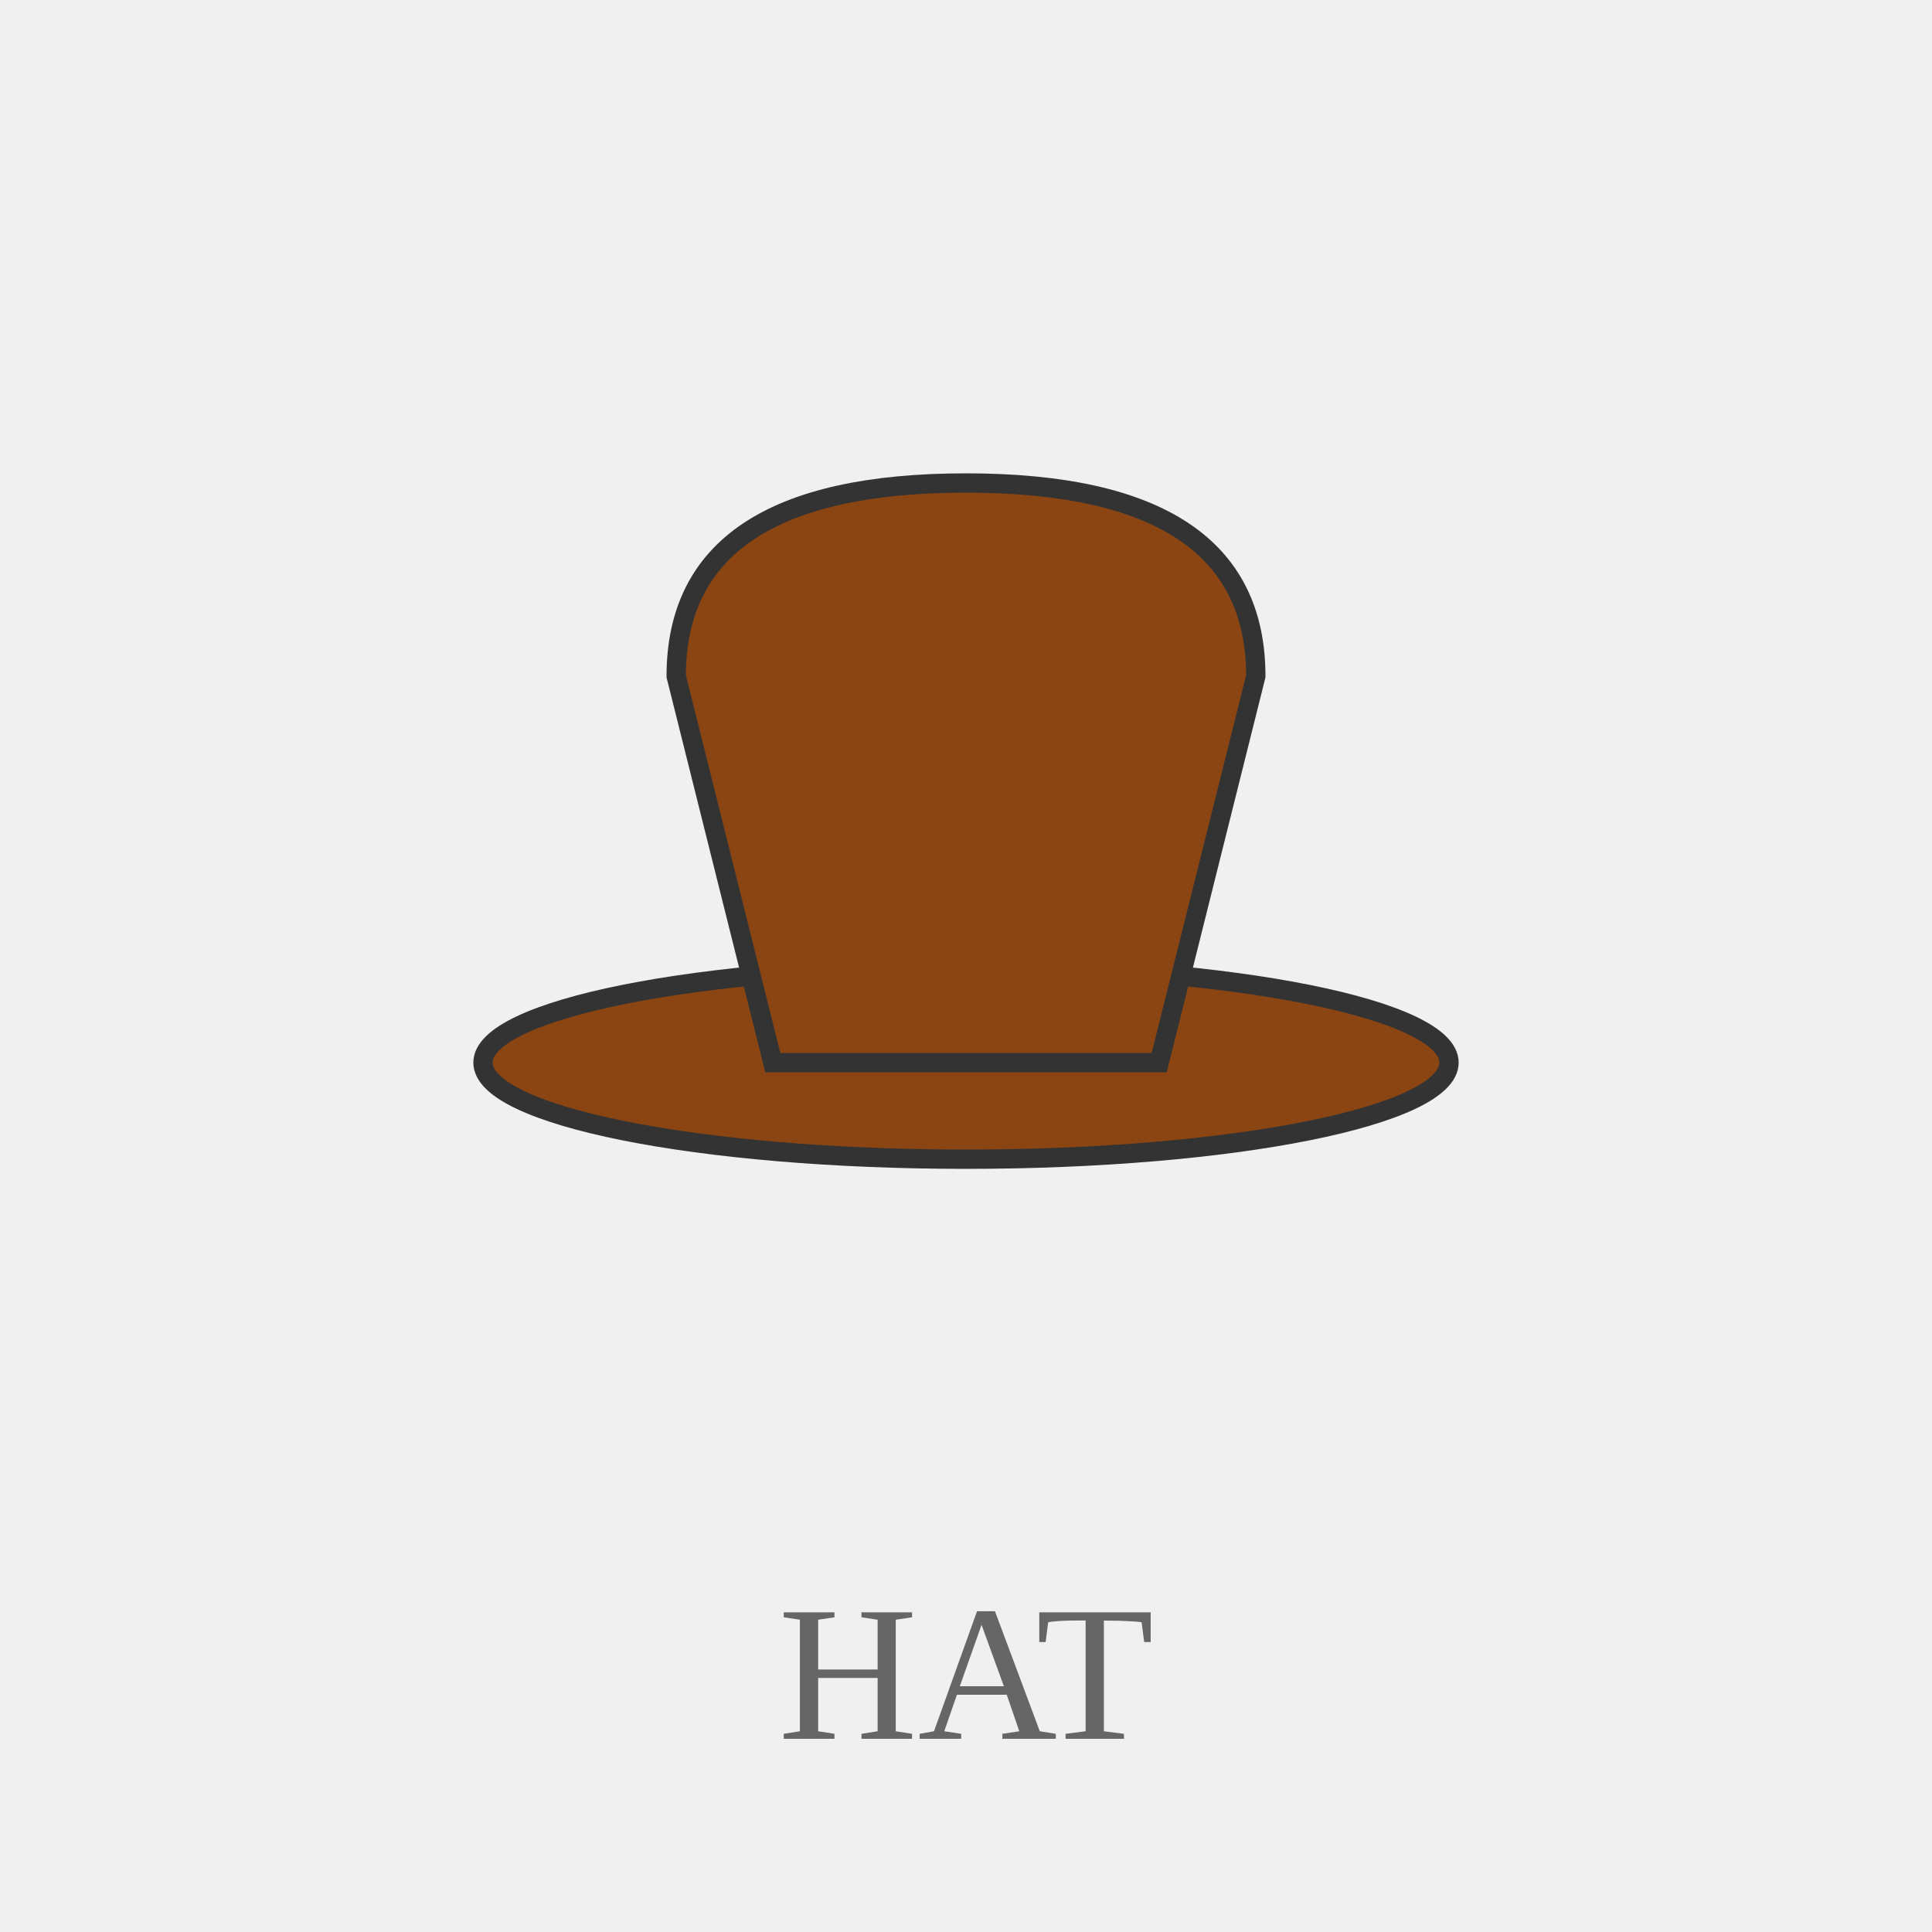
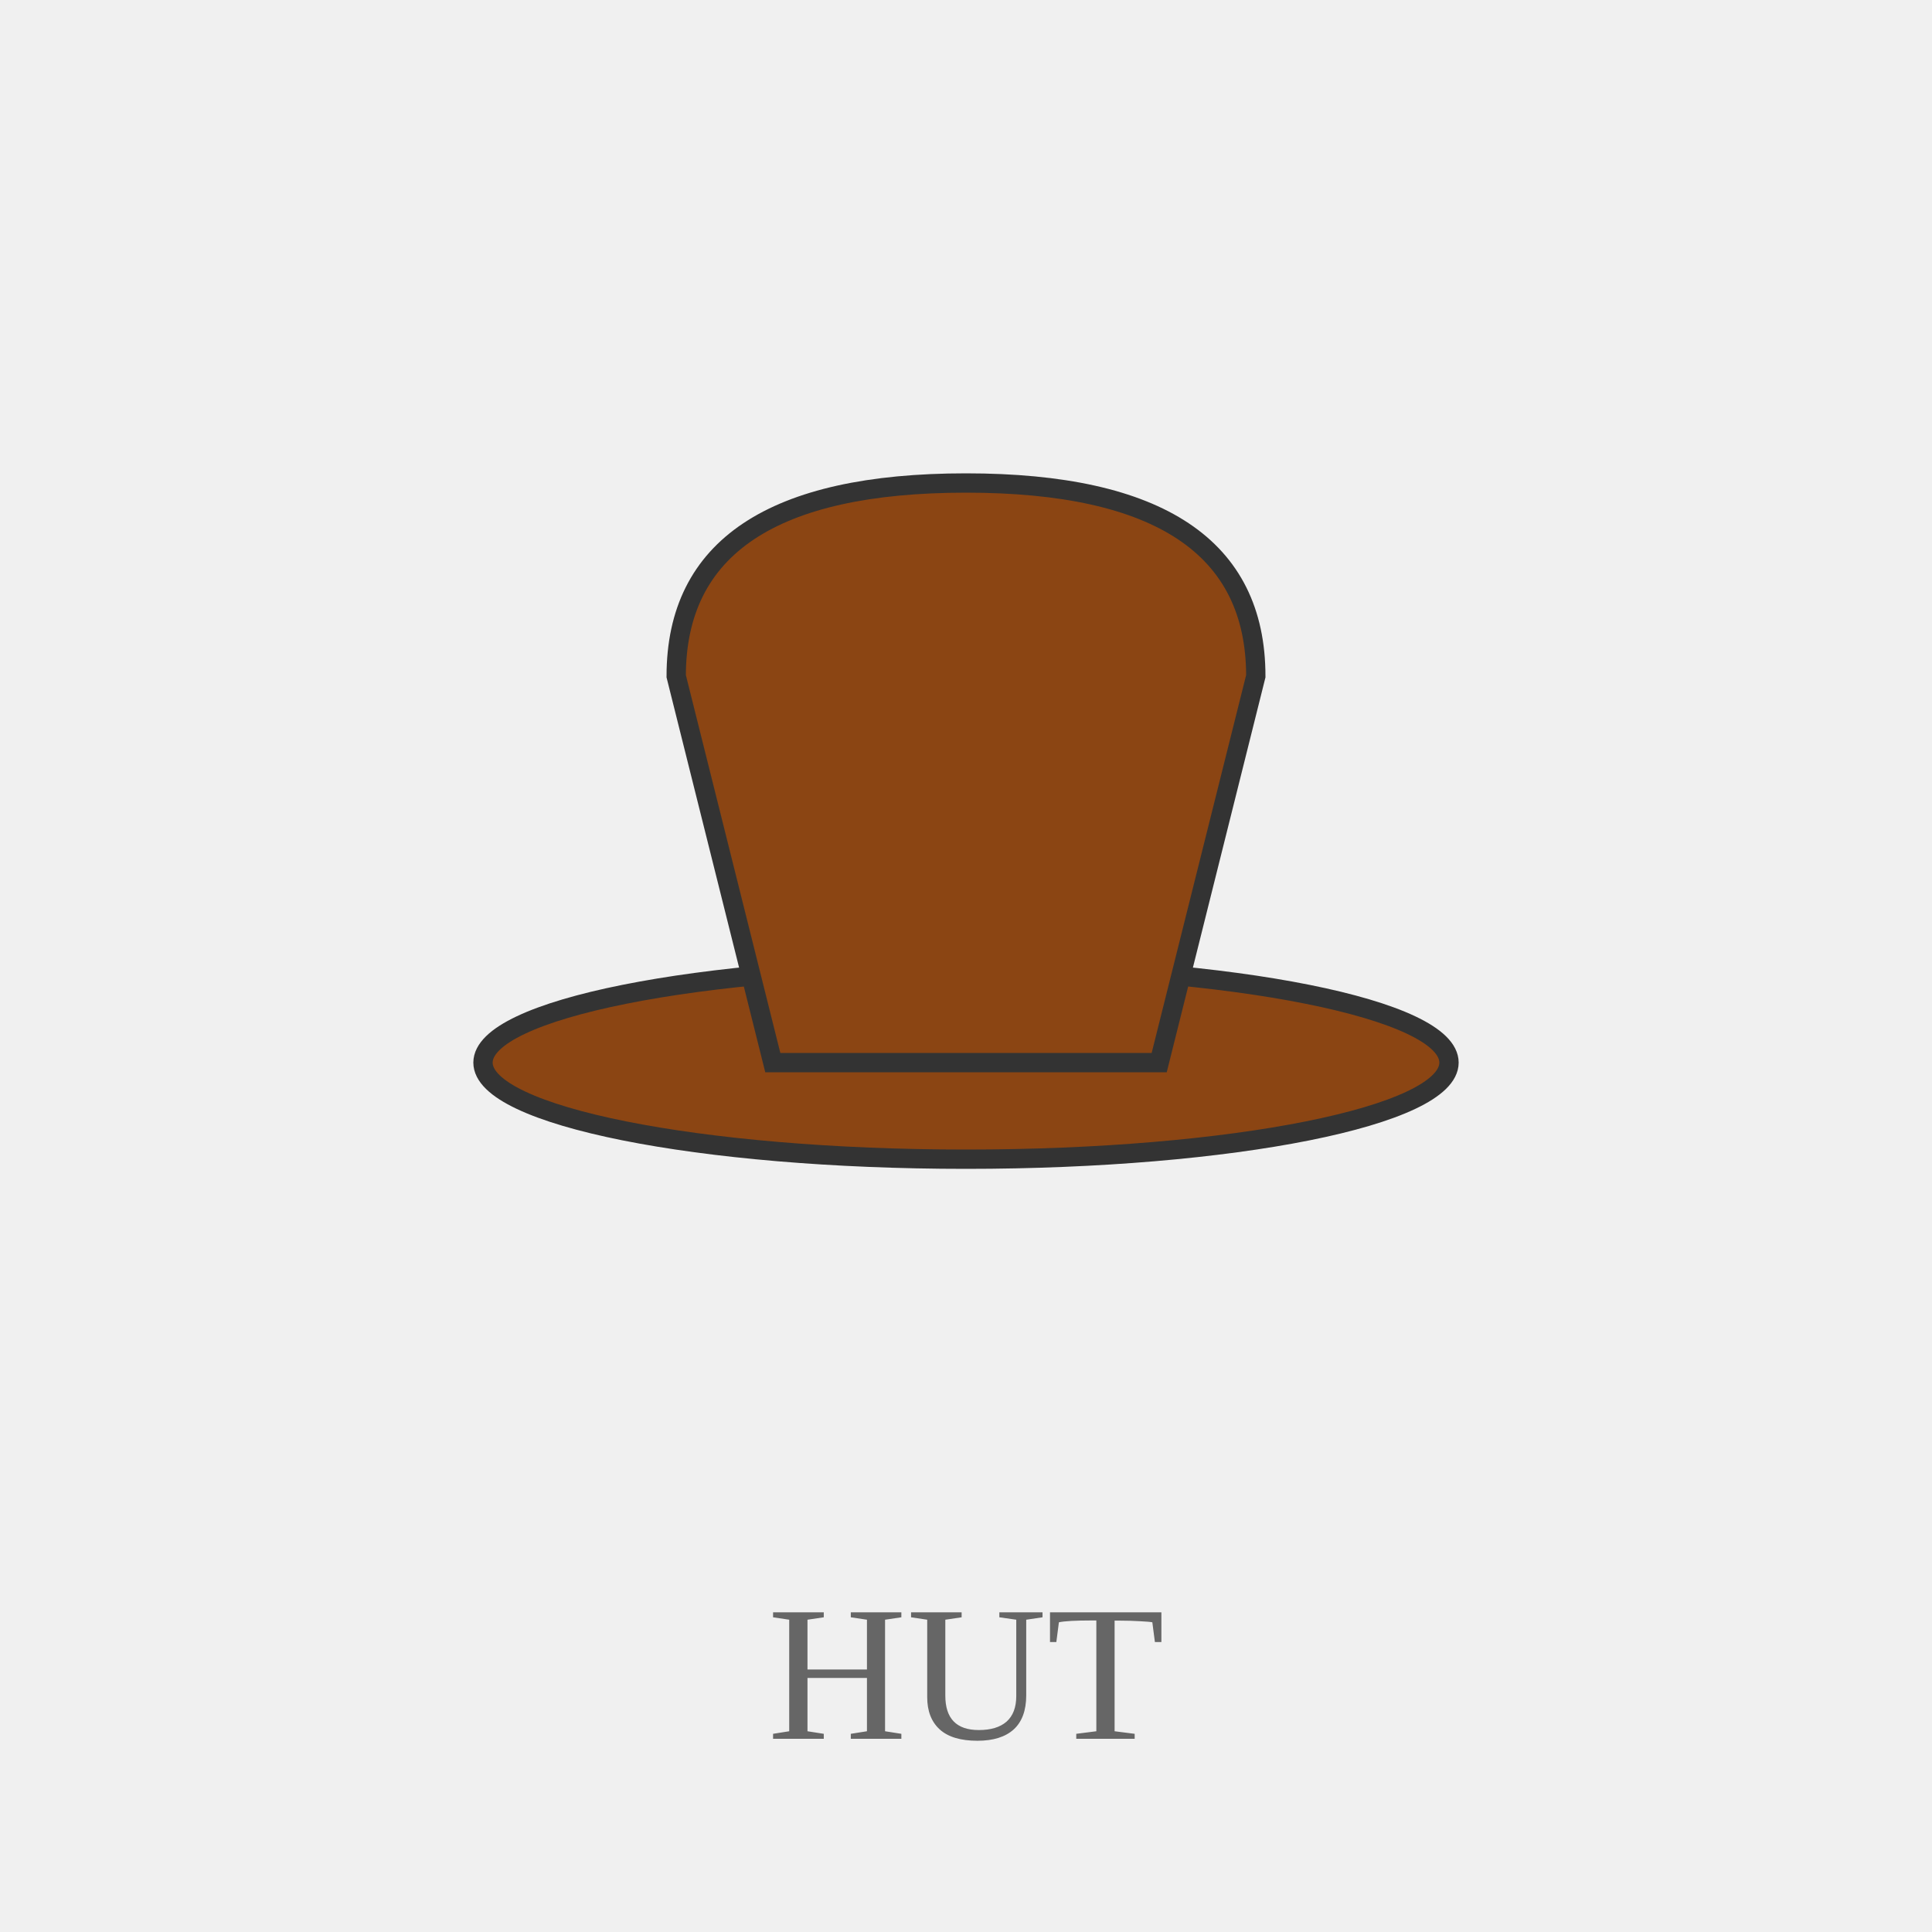
<svg xmlns="http://www.w3.org/2000/svg" viewBox="0 0 200 200">
  <rect width="200" height="200" fill="#f0f0f0" />
  <g transform="translate(100,100)">
    <ellipse cx="0" cy="10" rx="50" ry="10" fill="#8B4513" stroke="#333" stroke-width="2" />
    <path d="M -30,-30 Q -30,-50 0,-50 Q 30,-50 30,-30 L 20,10 L -20,10 Z" fill="#8B4513" stroke="#333" stroke-width="2" />
  </g>
-   <text x="100" y="180" text-anchor="middle" font-size="20" fill="#666">HAT</text>
+   <text x="100" y="180" text-anchor="middle" font-size="20" fill="#666">HUT</text>
</svg>
